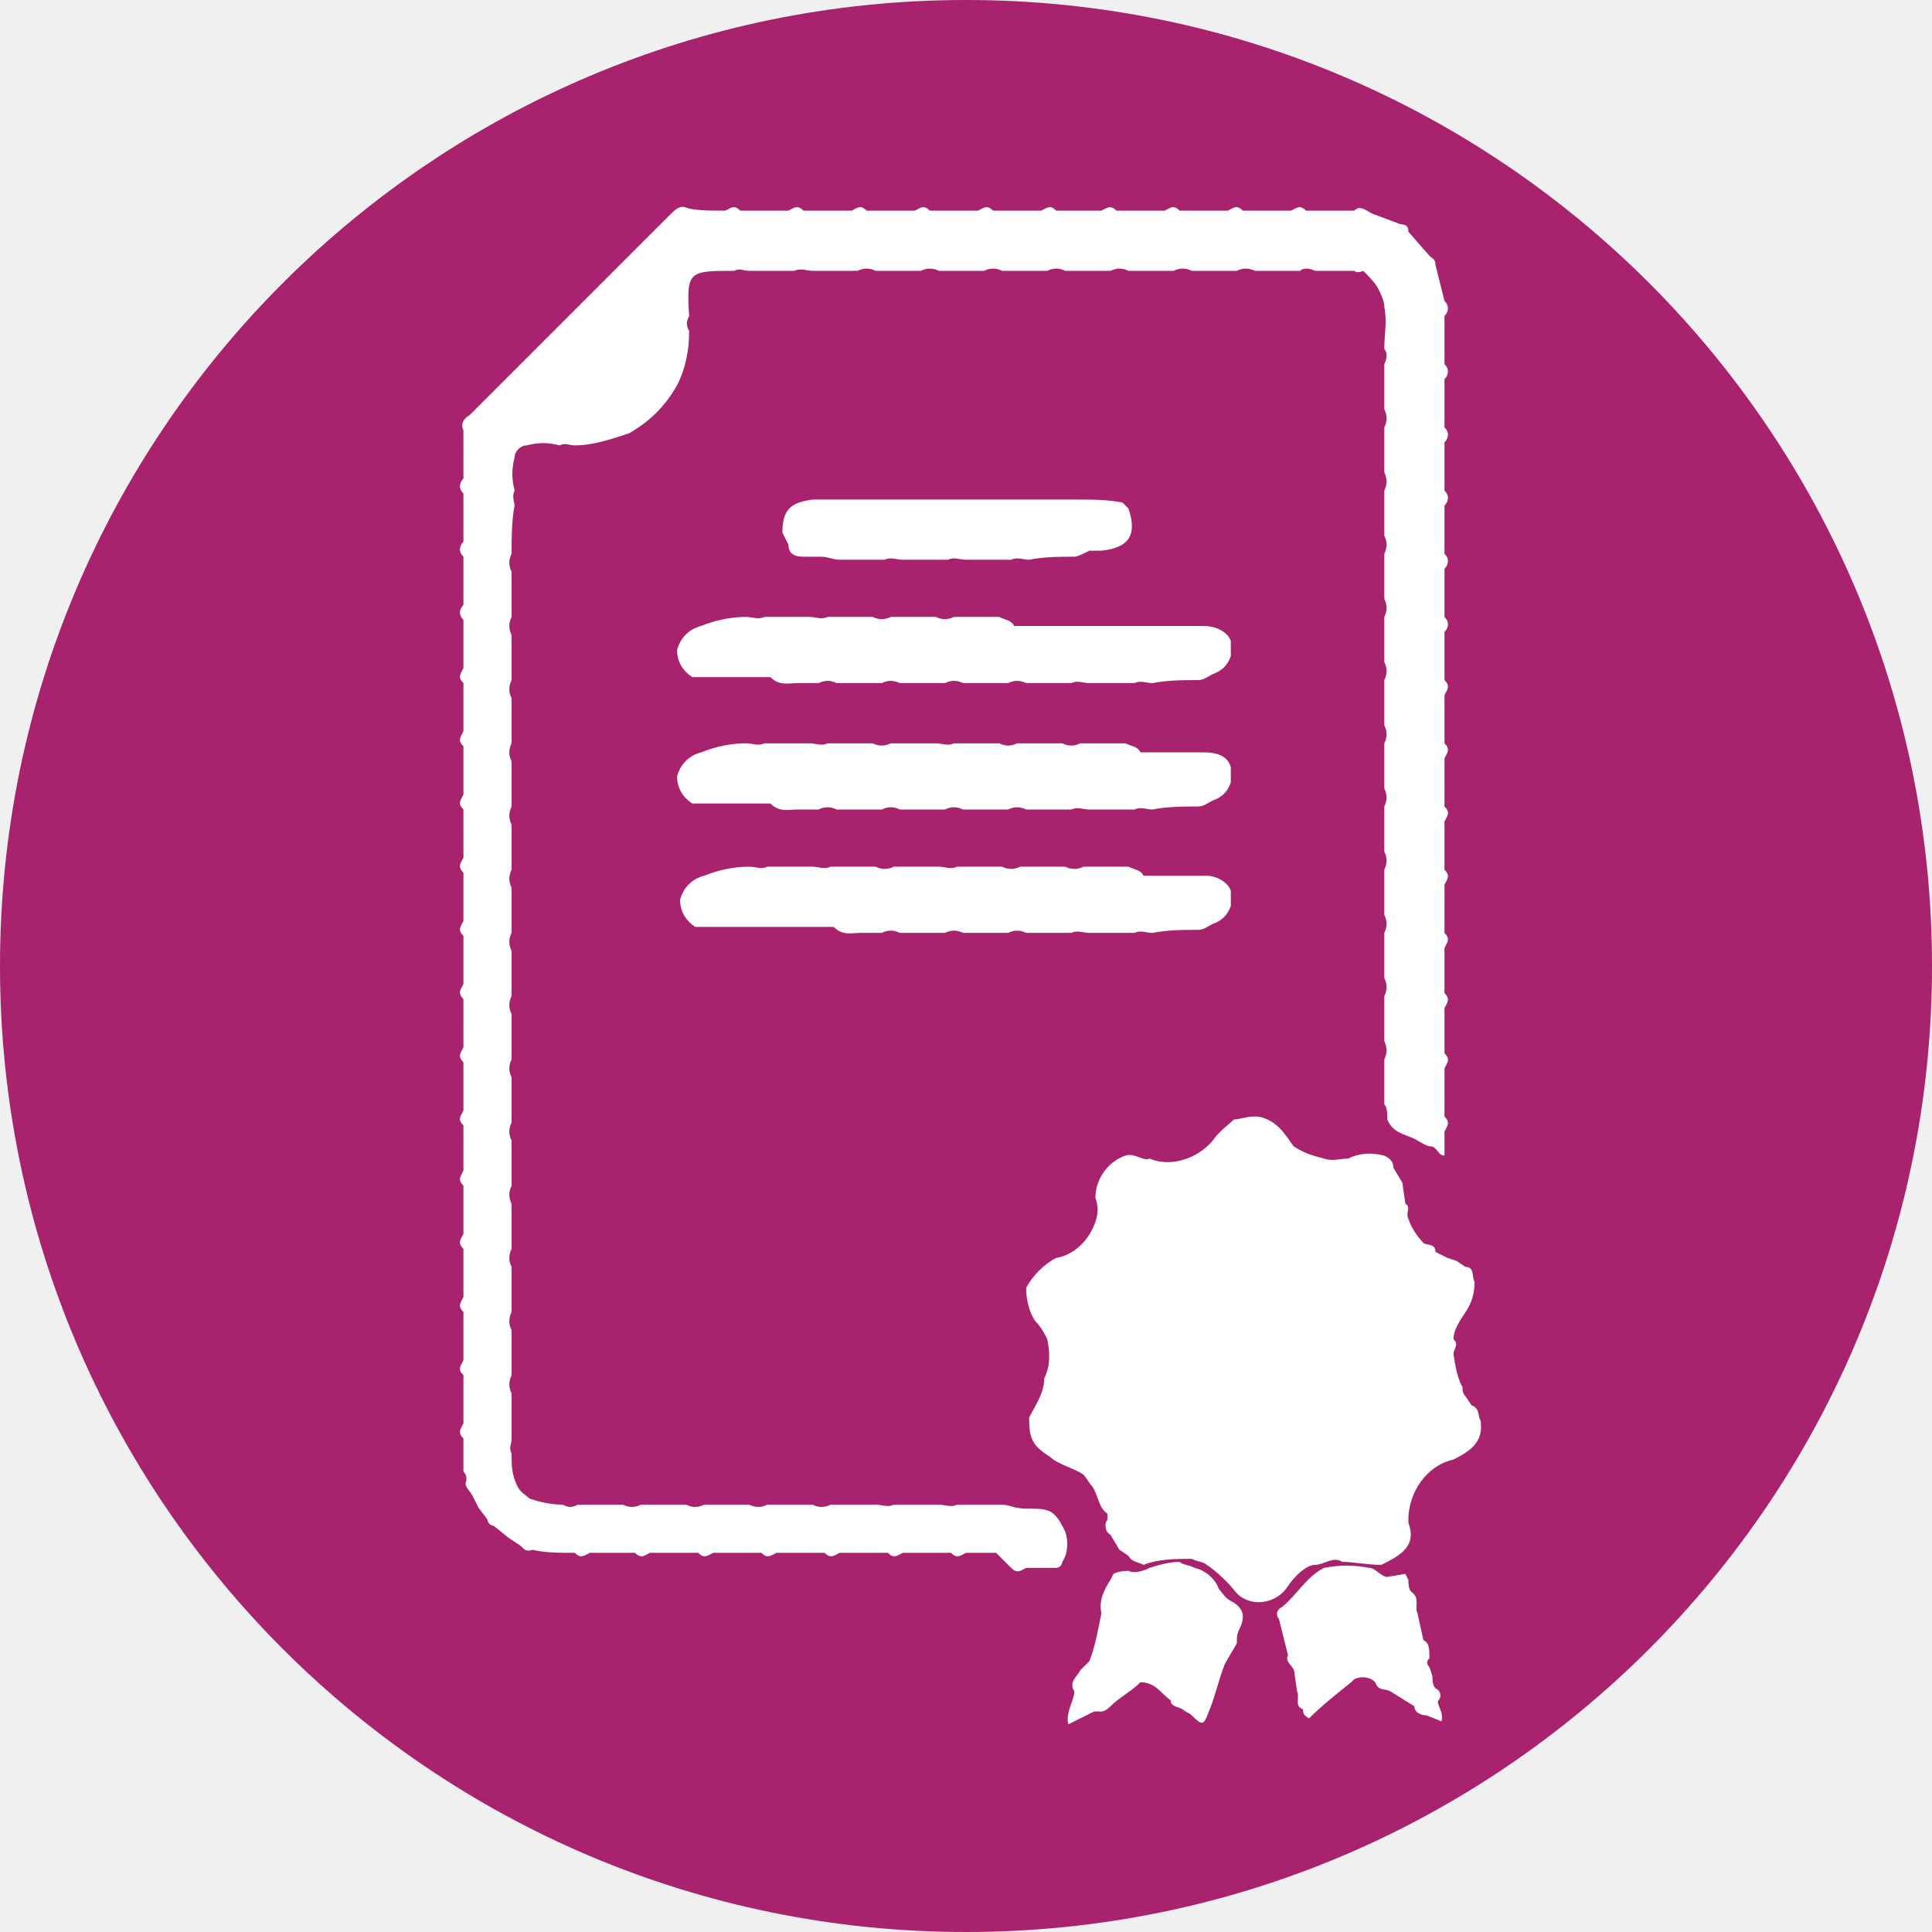
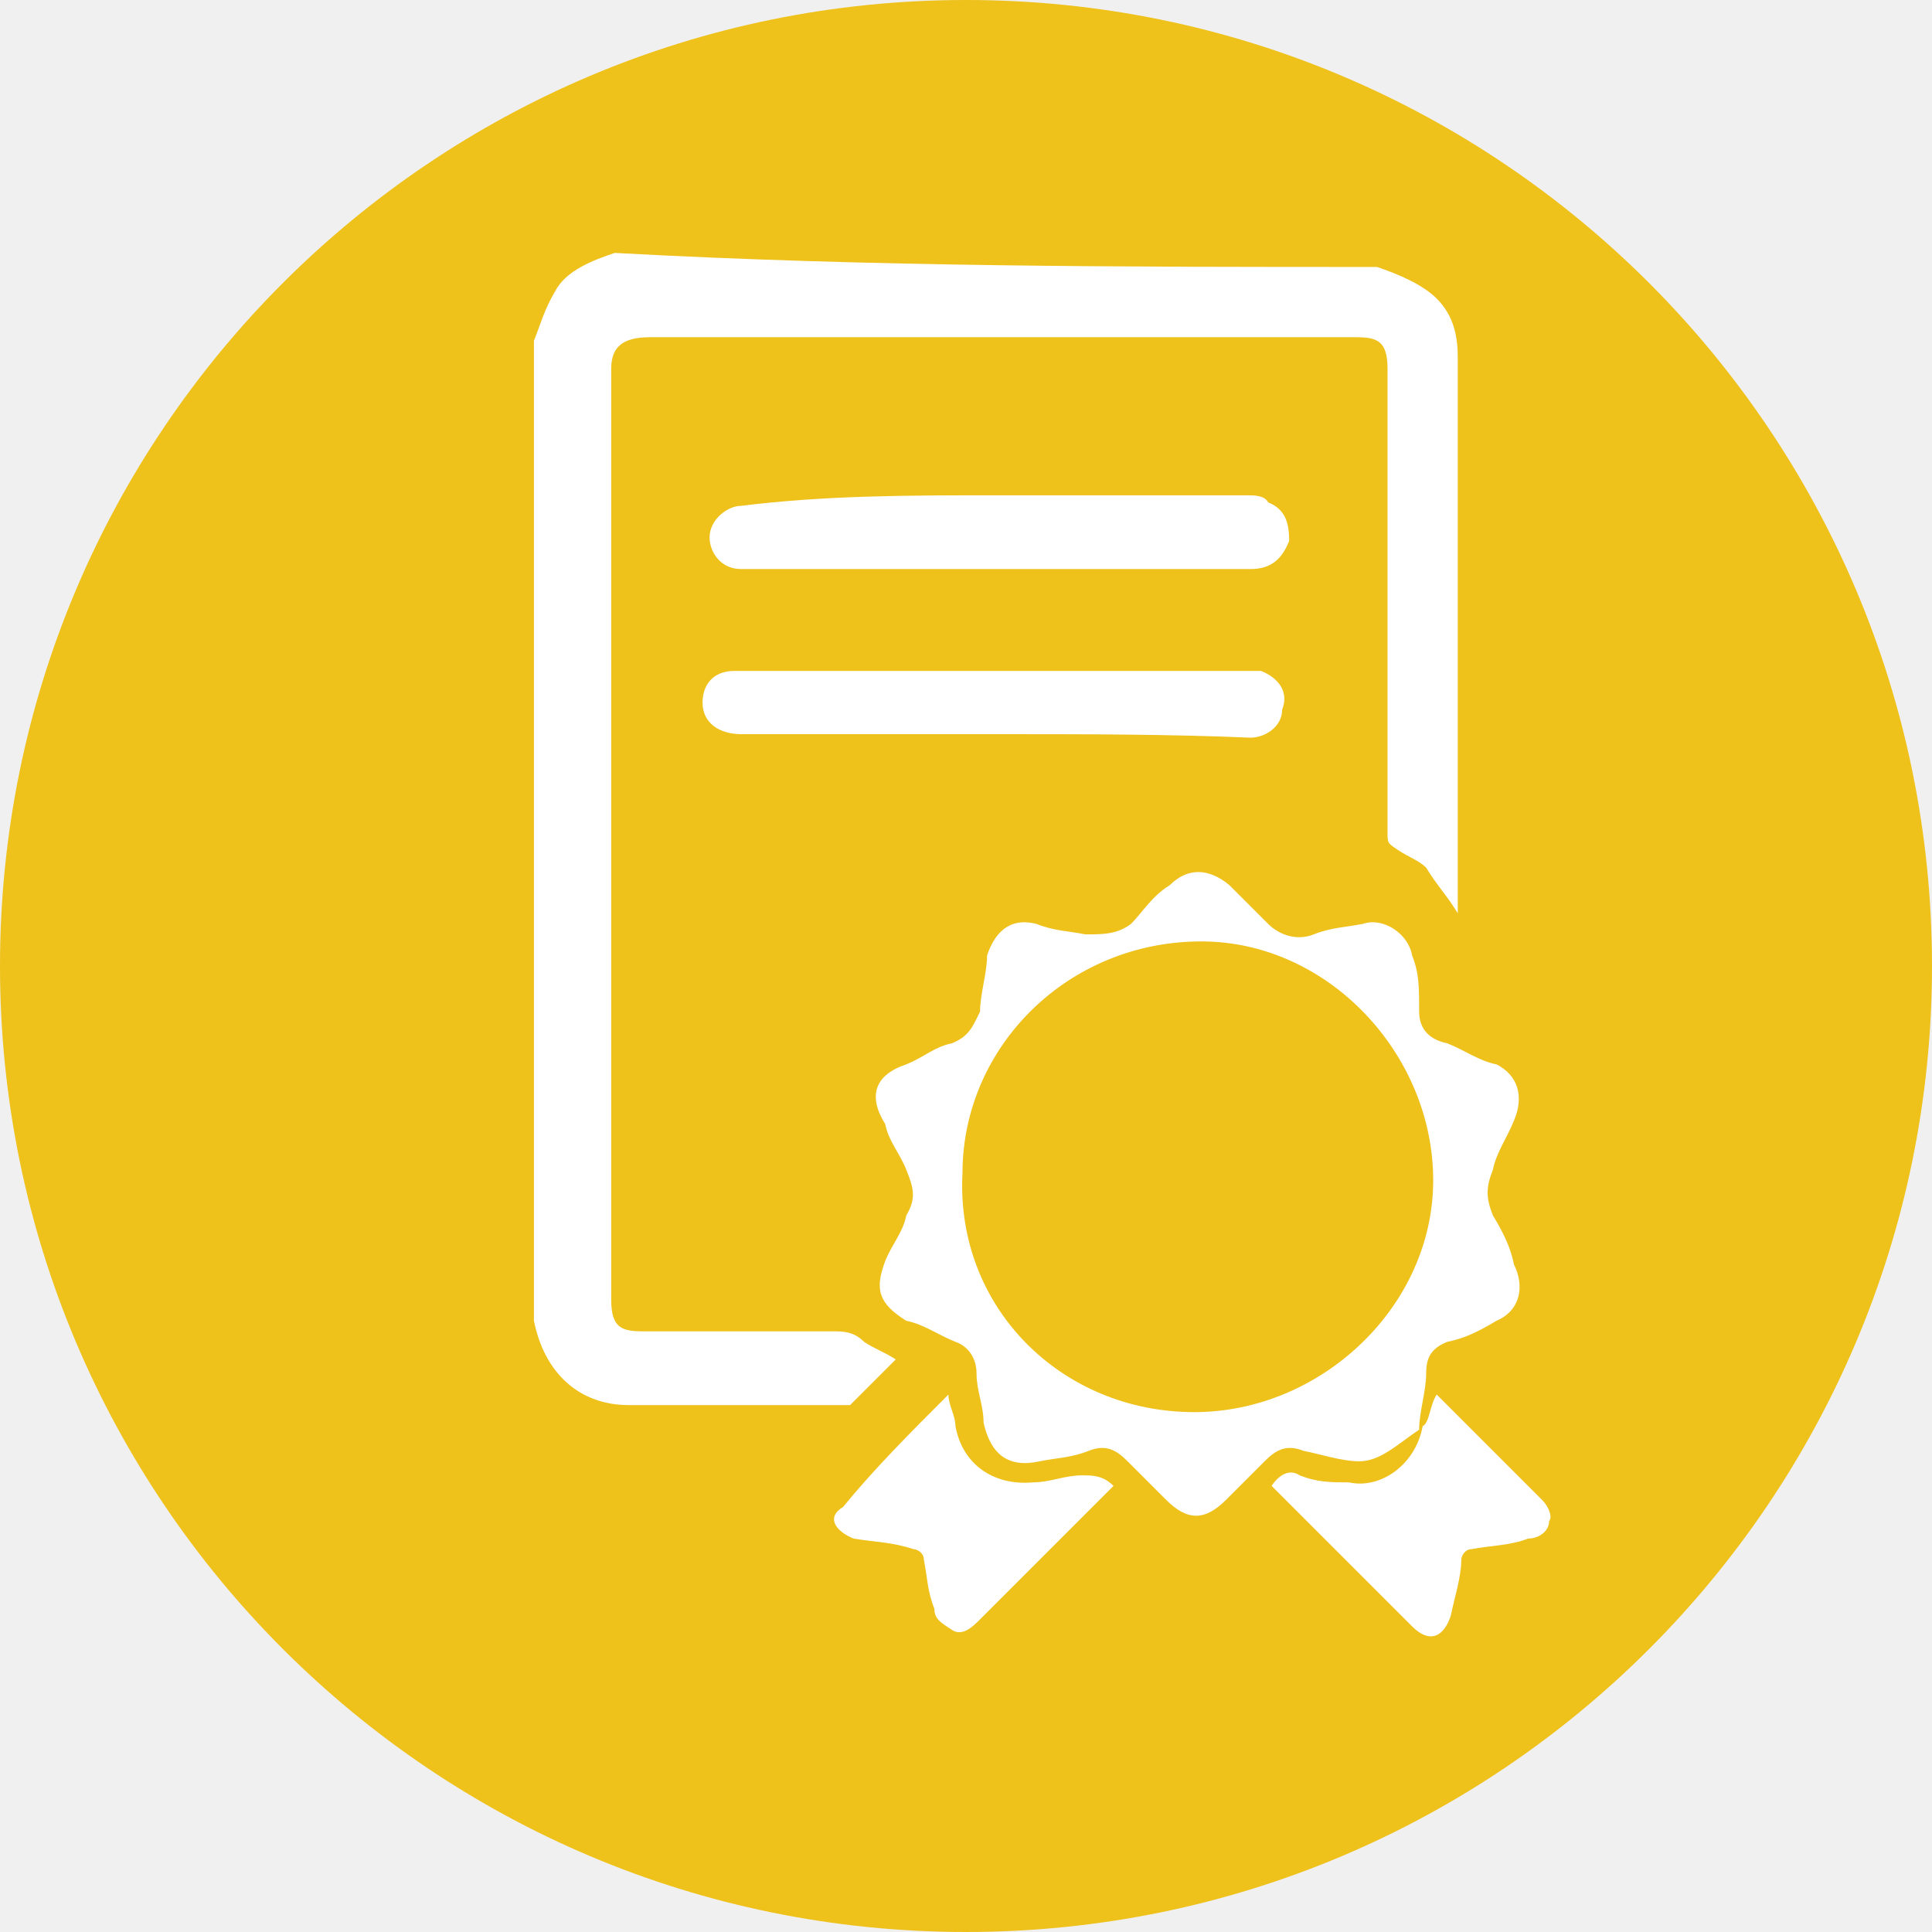
- <svg xmlns="http://www.w3.org/2000/svg" version="1.1" id="Layer_1" x="0px" y="0px" viewBox="0 0 64.2 64.2" style="enable-background:new 0 0 64.2 64.2;" xml:space="preserve">
-   <style type="text/css">
- 	.st0{fill:#A8226E;}
- 	.st1{fill:#FFFFFF;}
- </style>
-   <circle class="st0" cx="32.1" cy="32.1" r="32.1" />
-   <path class="st1" d="M33.1,51.6h-1c-0.2,0.1-0.3,0.2-0.5,0h-1.6c-0.2,0.1-0.3,0.2-0.5,0h-1.6c-0.2,0.1-0.3,0.2-0.5,0h-1.6  c-0.2,0.1-0.3,0.2-0.5,0h-1.6c-0.2,0.1-0.3,0.2-0.5,0h-1.6c-0.2,0.1-0.3,0.2-0.5,0h-1.5c-0.2,0.1-0.3,0.2-0.5,0c-0.5,0-1,0-1.4-0.1  c-0.3,0.1-0.3-0.1-0.5-0.2l-0.3-0.2l-0.5-0.4c-0.1,0-0.2-0.1-0.2-0.2l-0.3-0.4l-0.2-0.4c-0.1-0.2-0.3-0.3-0.2-0.5  c0-0.1,0-0.2-0.1-0.3v-1.1c-0.2-0.2-0.1-0.3,0-0.5v-1.6c-0.2-0.2-0.1-0.3,0-0.5v-1.6c-0.2-0.2-0.1-0.3,0-0.5v-1.6  c-0.2-0.2-0.1-0.3,0-0.5v-1.6c-0.2-0.2-0.1-0.3,0-0.5v-1.5c-0.2-0.2-0.1-0.3,0-0.5v-1.6c-0.2-0.2-0.1-0.3,0-0.5v-1.6  c-0.2-0.2-0.1-0.3,0-0.5v-1.6c-0.2-0.2-0.1-0.3,0-0.5V29c-0.2-0.2-0.1-0.3,0-0.5v-1.6c-0.2-0.2-0.1-0.3,0-0.5v-1.6  c-0.2-0.2-0.1-0.3,0-0.5v-1.6c-0.2-0.2-0.1-0.3,0-0.5v-1.6c-0.2-0.2-0.1-0.4,0-0.5v-1.6c-0.2-0.2-0.1-0.4,0-0.5v-1.6  c-0.2-0.2-0.1-0.4,0-0.5c0-0.5,0-1.1,0-1.6c-0.1-0.2,0-0.4,0.2-0.5l6.7-6.7c0.1-0.1,0.3-0.3,0.5-0.2C23.1,7,23.6,7,24.1,7  c0.2-0.1,0.3-0.2,0.5,0h1.6c0.2-0.1,0.3-0.2,0.5,0h1.6c0.2-0.1,0.3-0.2,0.5,0h1.6c0.2-0.1,0.3-0.2,0.5,0h1.6c0.2-0.1,0.3-0.2,0.5,0  h1.6c0.2-0.1,0.3-0.2,0.5,0h1.5c0.2-0.1,0.3-0.2,0.5,0h1.6c0.2-0.1,0.3-0.2,0.5,0h1.6c0.2-0.1,0.3-0.2,0.5,0h1.6  c0.2-0.1,0.3-0.2,0.5,0h1.6c0.2-0.2,0.4,0,0.6,0.1l0.8,0.3c0.2,0.1,0.4,0,0.4,0.3l0.7,0.8c0.1,0.1,0.2,0.1,0.2,0.3L48,10  c0.2,0.2,0.1,0.4,0,0.5v1.6c0.2,0.2,0.1,0.4,0,0.5v1.6c0.2,0.2,0.1,0.4,0,0.5v1.6c0.2,0.2,0.1,0.4,0,0.5v1.6c0.2,0.2,0.1,0.4,0,0.5  v1.6c0.2,0.2,0.1,0.4,0,0.5v1.6c0.2,0.2,0.1,0.3,0,0.5v1.6c0.2,0.2,0.1,0.3,0,0.5v1.6c0.2,0.2,0.1,0.3,0,0.5v1.6  c0.2,0.2,0.1,0.3,0,0.5v1.6c0.2,0.2,0.1,0.3,0,0.5V33c0.2,0.2,0.1,0.3,0,0.5V35c0.2,0.2,0.1,0.3,0,0.5v1.6c0.2,0.2,0.1,0.3,0,0.5  v0.3v0.5c-0.2,0-0.2-0.2-0.4-0.3c-0.2,0-0.3-0.1-0.5-0.2c-0.3-0.2-0.8-0.2-1-0.7c0-0.2,0-0.4-0.1-0.5c0-0.5,0-1,0-1.5  c0.1-0.2,0.1-0.4,0-0.6c0-0.5,0-1,0-1.5c0.1-0.2,0.1-0.4,0-0.6c0-0.5,0-1,0-1.5c0.1-0.2,0.1-0.4,0-0.6c0-0.5,0-1,0-1.5  c0.1-0.2,0.1-0.4,0-0.6c0-0.5,0-1,0-1.5c0.1-0.2,0.1-0.4,0-0.6c0-0.5,0-1,0-1.5c0.1-0.2,0.1-0.4,0-0.6c0-0.5,0-1,0-1.5  c0.1-0.2,0.1-0.4,0-0.6c0-0.5,0-1,0-1.5c0.1-0.2,0.1-0.4,0-0.6c0-0.5,0-1,0-1.5c0.1-0.2,0.1-0.4,0-0.6c0-0.5,0-1,0-1.5  c0.1-0.2,0.1-0.4,0-0.6c0-0.5,0-1,0-1.5c0.1-0.2,0.1-0.4,0-0.6c0-0.5,0-1,0-1.5c0.1-0.2,0.1-0.4,0-0.5c0-0.5,0.1-0.9,0-1.4  c0-0.2-0.1-0.4-0.2-0.6c-0.1-0.2-0.3-0.4-0.5-0.6C45.3,9,45.1,9.1,45,9c-0.5,0-0.9,0-1.3,0c-0.2-0.1-0.4-0.1-0.5,0c-0.5,0-1,0-1.5,0  c-0.2-0.1-0.4-0.1-0.6,0c-0.5,0-1,0-1.5,0c-0.2-0.1-0.4-0.1-0.6,0c-0.5,0-1,0-1.5,0c-0.2-0.1-0.4-0.1-0.6,0c-0.5,0-1,0-1.5,0  c-0.2-0.1-0.4-0.1-0.6,0c-0.5,0-1,0-1.5,0c-0.2-0.1-0.4-0.1-0.6,0c-0.5,0-1,0-1.5,0c-0.2-0.1-0.4-0.1-0.6,0c-0.5,0-1,0-1.5,0  c-0.2-0.1-0.4-0.1-0.6,0c-0.5,0-1,0-1.5,0c-0.2,0-0.4-0.1-0.6,0c-0.5,0-1,0-1.5,0c-0.2,0-0.3-0.1-0.5,0h0c-1.5,0-1.6,0-1.5,1.5  c-0.1,0.2-0.1,0.3,0,0.5c0,0.6-0.1,1.2-0.4,1.8c-0.4,0.7-0.9,1.2-1.6,1.6c-0.6,0.2-1.2,0.4-1.8,0.4c-0.2,0-0.3-0.1-0.5,0  c-0.4-0.1-0.7-0.1-1.1,0c-0.2,0-0.4,0.2-0.4,0.4c-0.1,0.4-0.1,0.7,0,1.1c-0.1,0.2,0,0.4,0,0.5c-0.1,0.5-0.1,1.1-0.1,1.6  c-0.1,0.2-0.1,0.4,0,0.6c0,0.5,0,1,0,1.5c-0.1,0.2-0.1,0.4,0,0.6c0,0.5,0,1,0,1.5c-0.1,0.2-0.1,0.4,0,0.6c0,0.5,0,1,0,1.5  c-0.1,0.2-0.1,0.4,0,0.6c0,0.5,0,1,0,1.5c-0.1,0.2-0.1,0.4,0,0.6c0,0.5,0,1,0,1.5c-0.1,0.2-0.1,0.4,0,0.6c0,0.5,0,1,0,1.5  c-0.1,0.2-0.1,0.4,0,0.6c0,0.5,0,1,0,1.5c-0.1,0.2-0.1,0.4,0,0.6c0,0.5,0,1,0,1.5c-0.1,0.2-0.1,0.4,0,0.6c0,0.5,0,1,0,1.5  c-0.1,0.2-0.1,0.4,0,0.6c0,0.5,0,1,0,1.5c-0.1,0.2-0.1,0.4,0,0.6c0,0.5,0,1,0,1.5c-0.1,0.2-0.1,0.4,0,0.6c0,0.5,0,1,0,1.5  c-0.1,0.2-0.1,0.4,0,0.6c0,0.5,0,1,0,1.5c-0.1,0.2-0.1,0.4,0,0.6c0,0.5,0,1,0,1.5c0,0.2-0.1,0.3,0,0.5c0,0.4,0,0.7,0.2,1.1  c0.1,0.2,0.3,0.3,0.4,0.4c0.3,0.1,0.7,0.2,1.1,0.2c0.2,0.1,0.3,0.1,0.5,0c0.5,0,1,0,1.5,0c0.2,0.1,0.4,0.1,0.6,0c0.5,0,1,0,1.5,0  c0.2,0.1,0.4,0.1,0.6,0c0.5,0,1,0,1.5,0c0.2,0.1,0.4,0.1,0.6,0c0.5,0,1,0,1.5,0c0.2,0.1,0.4,0.1,0.6,0c0.5,0,1,0,1.5,0  c0.2,0,0.4,0.1,0.6,0c0.5,0,1,0,1.5,0c0.2,0,0.4,0.1,0.6,0c0.5,0,1,0,1.5,0c0.2,0,0.4,0.1,0.5,0.1c0.4,0.1,1-0.1,1.3,0.3  c0.1,0.1,0.2,0.3,0.3,0.5c0.1,0.3,0.1,0.7-0.1,1c0,0.1-0.1,0.2-0.2,0.2c0,0,0,0,0,0h-1c-0.2,0.1-0.3,0.2-0.5,0L33.1,51.6z" />
-   <path class="st1" d="M47.5,55.4l0.1,0.3c0,0.1,0,0.3,0.1,0.4c0.2,0.1,0.2,0.3,0.1,0.4s0.2,0.4,0.1,0.7l-0.5-0.2  c-0.2,0-0.4-0.1-0.4-0.3l-0.8-0.5c-0.2-0.1-0.4,0-0.5-0.3c-0.2-0.2-0.5-0.2-0.7-0.1c0,0-0.1,0.1-0.1,0.1c-0.5,0.4-1,0.8-1.4,1.2  c-0.2-0.1-0.2-0.2-0.2-0.3c-0.3-0.1-0.1-0.4-0.2-0.6L43,55.5c-0.1-0.2-0.3-0.3-0.2-0.5c-0.1-0.4-0.2-0.8-0.3-1.2  c-0.1-0.1-0.1-0.3,0.1-0.4c0,0,0,0,0,0c0.5-0.4,0.8-1,1.4-1.3c0.5-0.1,1-0.1,1.5,0c0.2,0,0.4,0.3,0.6,0.3l0.6-0.1l0.1,0.2  c0,0.1,0,0.3,0.1,0.4c0.3,0.2,0.1,0.5,0.2,0.7l0.2,0.9c0.2,0.1,0.2,0.3,0.2,0.6C47.4,55.2,47.4,55.3,47.5,55.4z" />
-   <path class="st1" d="M48.6,46.1c0,0.1,0,0.2,0.1,0.3l0.2,0.3c0.3,0.1,0.2,0.4,0.3,0.5c0.1,0.7-0.3,1-0.9,1.3c-0.9,0.2-1.5,1.1-1.5,2  c0,0,0,0.1,0,0.1c0.3,0.8-0.3,1.1-0.9,1.4c-0.5,0-0.9-0.1-1.3-0.1c-0.3-0.2-0.6,0.1-0.9,0.1s-0.7,0.4-0.9,0.7  c-0.3,0.5-1,0.7-1.5,0.4c-0.2-0.1-0.3-0.3-0.5-0.5c-0.2-0.2-0.4-0.4-0.7-0.6c-0.1-0.1-0.3-0.1-0.5-0.2c-0.5,0-1.1,0-1.6,0.2  c-0.2-0.1-0.4-0.1-0.5-0.3l-0.3-0.2L36.9,51c-0.2-0.1-0.2-0.4-0.1-0.5v-0.2c-0.3-0.2-0.3-0.6-0.5-0.9c-0.1-0.1-0.2-0.3-0.3-0.4  c-0.3-0.2-0.7-0.3-1-0.5c-0.1-0.1-0.3-0.2-0.4-0.3c-0.4-0.3-0.4-0.7-0.4-1.1c0.2-0.4,0.5-0.8,0.5-1.3c0.2-0.4,0.2-0.8,0.1-1.3  c-0.1-0.2-0.2-0.4-0.4-0.6c-0.2-0.3-0.3-0.7-0.3-1.1c0.2-0.4,0.6-0.8,1-1c0.6-0.1,1.1-0.6,1.3-1.2c0.1-0.3,0.1-0.5,0-0.8  c0-0.6,0.4-1.2,1-1.4c0.3-0.1,0.6,0.2,0.8,0.1c0.7,0.3,1.6,0,2.1-0.6c0.2-0.3,0.5-0.5,0.7-0.7c0.2,0,0.4-0.1,0.7-0.1  c0.4,0,0.8,0.3,1,0.6c0.1,0.1,0.2,0.3,0.3,0.4c0.3,0.2,0.6,0.3,1,0.4c0.3,0.1,0.5,0,0.8,0c0.4-0.2,0.8-0.2,1.2-0.1  c0.2,0.1,0.3,0.2,0.3,0.4l0.3,0.5l0.1,0.7c0.2,0.1,0,0.3,0.1,0.5c0.1,0.3,0.3,0.6,0.5,0.8c0.1,0.1,0.4,0,0.4,0.3l0.4,0.2l0.3,0.1  l0.3,0.2c0.3,0,0.2,0.3,0.3,0.5c0,0.4-0.1,0.7-0.3,1c-0.2,0.3-0.4,0.6-0.4,0.9c0.2,0.2,0,0.3,0,0.5C48.4,45.7,48.5,45.9,48.6,46.1z" />
-   <path class="st1" d="M36.2,55.2c0.2-0.5,0.3-1.1,0.4-1.6c-0.1-0.4,0.1-0.8,0.3-1.1l0.1-0.2c0.2-0.1,0.4-0.1,0.5-0.1  c0.2,0.1,0.5,0,0.7-0.1c0.3-0.1,0.7-0.2,1-0.2c0.1,0.1,0.3,0.1,0.5,0.2c0.4,0.1,0.7,0.4,0.8,0.7c0.1,0.1,0.2,0.3,0.4,0.4  c0.4,0.2,0.5,0.5,0.3,0.9c-0.1,0.2-0.1,0.3-0.1,0.5c-0.1,0.2-0.3,0.5-0.4,0.7c-0.2,0.5-0.3,1-0.5,1.5s-0.2,0.6-0.6,0.2  c-0.1-0.1-0.2-0.1-0.3-0.2c-0.2-0.1-0.4-0.1-0.4-0.3c-0.3-0.2-0.5-0.6-1-0.6c-0.3,0.3-0.7,0.5-1,0.8s-0.4,0.1-0.6,0.2l-0.8,0.4  c-0.1-0.4,0.2-0.8,0.2-1.1c-0.2-0.3,0.1-0.5,0.2-0.7L36.2,55.2z" />
-   <path class="st1" d="M40.9,29.6v0.5c-0.1,0.3-0.3,0.5-0.6,0.6c-0.2,0.1-0.3,0.2-0.5,0.2c-0.5,0-1,0-1.5,0.1c-0.2,0-0.4-0.1-0.6,0  c-0.5,0-1,0-1.5,0c-0.2,0-0.4-0.1-0.6,0c-0.5,0-1,0-1.5,0c-0.2-0.1-0.4-0.1-0.6,0c-0.5,0-1,0-1.5,0c-0.2-0.1-0.4-0.1-0.6,0  c-0.5,0-1,0-1.5,0c-0.2-0.1-0.4-0.1-0.6,0c-0.2,0-0.4,0-0.7,0c-0.3,0-0.6,0.1-0.9-0.2h-4.1h-0.5c-0.3-0.2-0.5-0.5-0.5-0.9  c0.1-0.4,0.4-0.7,0.8-0.8c0.5-0.2,1-0.3,1.5-0.3c0.2,0,0.4,0.1,0.6,0c0.5,0,1,0,1.5,0c0.2,0,0.4,0.1,0.6,0c0.5,0,1,0,1.5,0  c0.2,0.1,0.4,0.1,0.6,0c0.5,0,1,0,1.5,0c0.2,0,0.4,0.1,0.6,0c0.5,0,1,0,1.5,0c0.2,0.1,0.4,0.1,0.6,0c0.5,0,1,0,1.5,0  c0.2,0.1,0.4,0.1,0.6,0c0.5,0,1,0,1.5,0c0.2,0.1,0.4,0.1,0.5,0.3h2.1C40.4,29.1,40.8,29.3,40.9,29.6z" />
-   <path class="st1" d="M35.3,16.6h0.5c0.5,0,1,0,1.5,0.1l0.2,0.2c0.3,0.9,0,1.3-0.9,1.4h-0.4c-0.2,0.1-0.4,0.2-0.5,0.2  c-0.5,0-1,0-1.5,0.1c-0.2,0-0.4-0.1-0.6,0c-0.5,0-1,0-1.5,0c-0.2,0-0.4-0.1-0.6,0c-0.5,0-1,0-1.5,0c-0.2,0-0.4-0.1-0.6,0  c-0.5,0-1,0-1.5,0c-0.2,0-0.4-0.1-0.6-0.1c-0.2,0-0.4,0-0.6,0c-0.3,0-0.5-0.1-0.5-0.4L26,17.7c0-0.8,0.3-1,1-1.1L35.3,16.6  L35.3,16.6z" />
-   <path class="st1" d="M40.9,21.3v0.5c-0.1,0.3-0.3,0.5-0.6,0.6c-0.2,0.1-0.3,0.2-0.5,0.2c-0.5,0-1,0-1.5,0.1c-0.2,0-0.4-0.1-0.6,0  c-0.5,0-1,0-1.5,0c-0.2,0-0.4-0.1-0.6,0c-0.5,0-1,0-1.5,0c-0.2-0.1-0.4-0.1-0.6,0c-0.5,0-1,0-1.5,0c-0.2-0.1-0.4-0.1-0.6,0  c-0.5,0-1,0-1.5,0c-0.2-0.1-0.4-0.1-0.6,0c-0.5,0-1,0-1.5,0c-0.2-0.1-0.4-0.1-0.6,0c-0.2,0-0.4,0-0.7,0c-0.3,0-0.6,0.1-0.9-0.2h-2.1  h-0.5c-0.3-0.2-0.5-0.5-0.5-0.9c0.1-0.4,0.4-0.7,0.8-0.8c0.5-0.2,1-0.3,1.5-0.3c0.2,0,0.4,0.1,0.6,0c0.5,0,1,0,1.5,0  c0.2,0,0.4,0.1,0.6,0c0.5,0,1,0,1.5,0c0.2,0.1,0.4,0.1,0.6,0c0.5,0,1,0,1.5,0c0.2,0.1,0.4,0.1,0.6,0c0.5,0,1,0,1.5,0  c0.2,0.1,0.4,0.1,0.5,0.3H40C40.4,20.8,40.8,21,40.9,21.3z" />
-   <path class="st1" d="M40.9,25.5V26c-0.1,0.3-0.3,0.5-0.6,0.6c-0.2,0.1-0.3,0.2-0.5,0.2c-0.5,0-1,0-1.5,0.1c-0.2,0-0.4-0.1-0.6,0  c-0.5,0-1,0-1.5,0c-0.2,0-0.4-0.1-0.6,0c-0.5,0-1,0-1.5,0c-0.2-0.1-0.4-0.1-0.6,0c-0.5,0-1,0-1.5,0c-0.2-0.1-0.4-0.1-0.6,0  c-0.5,0-1,0-1.5,0c-0.2-0.1-0.4-0.1-0.6,0c-0.5,0-1,0-1.5,0c-0.2-0.1-0.4-0.1-0.6,0c-0.2,0-0.4,0-0.7,0c-0.3,0-0.6,0.1-0.9-0.2h-2.1  h-0.5c-0.3-0.2-0.5-0.5-0.5-0.9c0.1-0.4,0.4-0.7,0.8-0.8c0.5-0.2,1-0.3,1.5-0.3c0.2,0,0.4,0.1,0.6,0c0.5,0,1,0,1.5,0  c0.2,0,0.4,0.1,0.6,0c0.5,0,1,0,1.5,0c0.2,0.1,0.4,0.1,0.6,0c0.5,0,1,0,1.5,0c0.2,0,0.4,0.1,0.6,0c0.5,0,1,0,1.5,0  c0.2,0.1,0.4,0.1,0.6,0c0.5,0,1,0,1.5,0c0.2,0.1,0.4,0.1,0.6,0c0.5,0,1,0,1.5,0c0.2,0.1,0.4,0.1,0.5,0.3h2.1  C40.4,25,40.8,25.1,40.9,25.5z" />
-   <path class="st1" d="M39.9,48c-0.1-0.2-0.1-0.3-0.1-0.5c0.2-0.5,0.2-1.1,0-1.6c0-0.1-0.1-0.2-0.2-0.3l-0.8-0.8  c-0.1-0.3,0.1-0.4,0.3-0.5c0.2,0,0.4-0.1,0.7-0.1c0.5,0,1-0.3,1.3-0.8c0.1-0.2,0.2-0.4,0.3-0.5s0.1-0.4,0.4-0.5s0.3,0.3,0.5,0.4  l0.3,0.5c0.1,0.3,0.4,0.6,0.8,0.7c0.1,0.1,0.3,0.1,0.4,0.1c0.3,0.2,0.8,0,1.1,0.3c0,0.4-0.3,0.5-0.5,0.7s-0.6,0.5-0.6,0.9  c-0.1,0.5-0.1,1,0.1,1.5c0,0.3-0.2,0.5-0.5,0.4l-0.9-0.5c-0.2-0.1-0.5-0.2-0.7-0.1c-0.4,0-0.7,0.2-1,0.4S40.2,48.2,39.9,48z" />
+ <svg xmlns="http://www.w3.org/2000/svg" version="1.1" id="Layer_1" x="0px" y="0px" viewBox="0 0 55 55" enable-background="new 0 0 60.8 62.3" xml:space="preserve" width="55" height="55">
+   <defs id="defs6759" />
+   <g id="g6754" transform="translate(-4.700001,-2.9)">
+     <circle cx="32.2" cy="30.4" r="27.5" id="circle6738" style="fill:#eec11b" />
+     <g id="g6752">
+       <path d="m 43.9,10.5 c 0.6,0.2 1.3,0.5 1.7,0.9 0.5,0.5 0.6,1.1 0.6,1.7 0,5.2 0,10.6 0,15.8 v 0 c -0.3,-0.5 -0.6,-0.8 -0.9,-1.3 -0.2,-0.2 -0.5,-0.3 -0.8,-0.5 -0.3,-0.2 -0.3,-0.2 -0.3,-0.5 0,-2.2 0,-4.4 0,-6.6 0,-2.2 0,-4.4 0,-6.6 0,-0.8 -0.3,-0.9 -0.9,-0.9 -6.6,0 -13.3,0 -20.1,0 -0.8,0 -1.1,0.3 -1.1,0.9 0,8.8 0,17.7 0,26.5 0,0.8 0.3,0.9 0.9,0.9 1.7,0 3.6,0 5.4,0 0.3,0 0.6,0 0.9,0.3 0.3,0.2 0.6,0.3 0.9,0.5 -0.5,0.5 -0.8,0.8 -1.3,1.3 0,0 -0.2,0 -0.3,0 -2.1,0 -4,0 -6,0 -1.4,0 -2.4,-0.9 -2.7,-2.4 v -0.2 c 0,-9.2 0,-18.5 0,-27.7 0.2,-0.5 0.3,-0.9 0.6,-1.4 0.3,-0.6 1.1,-0.9 1.7,-1.1 7.3,0.4 14.6,0.4 21.7,0.4 z" id="path6740" style="fill:#ffffff" />
+       <path d="m 43.4,44.5 c -0.5,0 -1.1,-0.2 -1.6,-0.3 -0.5,-0.2 -0.8,0 -1.1,0.3 -0.3,0.3 -0.8,0.8 -1.1,1.1 -0.6,0.6 -1.1,0.6 -1.7,0 -0.3,-0.3 -0.8,-0.8 -1.1,-1.1 -0.3,-0.3 -0.6,-0.5 -1.1,-0.3 -0.5,0.2 -0.9,0.2 -1.4,0.3 -0.9,0.2 -1.4,-0.2 -1.6,-1.1 0,-0.5 -0.2,-0.9 -0.2,-1.4 0,-0.5 -0.3,-0.8 -0.6,-0.9 -0.5,-0.2 -0.9,-0.5 -1.4,-0.6 -0.8,-0.5 -0.9,-0.9 -0.6,-1.7 0.2,-0.5 0.5,-0.8 0.6,-1.3 0.3,-0.5 0.2,-0.8 0,-1.3 -0.2,-0.5 -0.5,-0.8 -0.6,-1.3 -0.5,-0.8 -0.3,-1.4 0.6,-1.7 0.5,-0.2 0.8,-0.5 1.3,-0.6 0.5,-0.2 0.6,-0.5 0.8,-0.9 0,-0.5 0.2,-1.1 0.2,-1.6 0.2,-0.6 0.6,-1.1 1.4,-0.9 0.5,0.2 0.9,0.2 1.4,0.3 0.5,0 0.9,0 1.3,-0.3 0.3,-0.3 0.6,-0.8 1.1,-1.1 0.5,-0.5 1.1,-0.5 1.7,0 0.3,0.3 0.8,0.8 1.1,1.1 0.3,0.3 0.8,0.5 1.3,0.3 0.5,-0.2 0.9,-0.2 1.4,-0.3 0.6,-0.2 1.3,0.3 1.4,0.9 0.2,0.5 0.2,0.9 0.2,1.6 0,0.5 0.3,0.8 0.8,0.9 0.5,0.2 0.9,0.5 1.4,0.6 0.6,0.3 0.8,0.9 0.5,1.6 -0.2,0.5 -0.5,0.9 -0.6,1.4 -0.2,0.5 -0.2,0.8 0,1.3 0.3,0.5 0.5,0.9 0.6,1.4 0.3,0.6 0.2,1.3 -0.5,1.6 -0.5,0.3 -0.9,0.5 -1.4,0.6 -0.5,0.2 -0.6,0.5 -0.6,0.9 0,0.5 -0.2,1.1 -0.2,1.6 -0.6,0.4 -1.1,0.9 -1.7,0.9 z m -4.7,-1.4 c 3.6,0 6.8,-3 6.8,-6.6 0,-3.6 -3,-6.8 -6.6,-6.8 -3.8,0 -6.8,3 -6.8,6.6 -0.2,3.8 2.8,6.8 6.6,6.8 z" id="path6742" style="fill:#ffffff" />
+       <path d="m 33.1,17 c 2.4,0 4.7,0 7.1,0 0.2,0 0.5,0 0.6,0.2 0.5,0.2 0.6,0.6 0.6,1.1 -0.2,0.5 -0.5,0.8 -1.1,0.8 -4.6,0 -9.2,0 -13.9,0 -0.2,0 -0.5,0 -0.6,0 -0.6,0 -0.9,-0.5 -0.9,-0.9 0,-0.5 0.5,-0.9 0.9,-0.9 C 28.2,17 30.6,17 33.1,17 Z" id="path6744" style="fill:#ffffff" />
+       <path d="m 33.1,23.8 c -2.4,0 -4.7,0 -7.3,0 -0.6,0 -1.1,-0.3 -1.1,-0.9 0,-0.5 0.3,-0.9 0.9,-0.9 0.2,0 0.2,0 0.3,0 4.7,0 9.5,0 14.2,0 0.2,0 0.3,0 0.5,0 0.5,0.2 0.8,0.6 0.6,1.1 0,0.5 -0.5,0.8 -0.9,0.8 -2.3,-0.1 -4.8,-0.1 -7.2,-0.1 z" id="path6746" style="fill:#ffffff" />
+       <path d="m 45.6,42.6 c 0.6,0.6 1.1,1.1 1.6,1.6 0.5,0.5 0.9,0.9 1.4,1.4 0.2,0.2 0.3,0.5 0.2,0.6 0,0.3 -0.3,0.5 -0.6,0.5 -0.5,0.2 -1.1,0.2 -1.6,0.3 -0.2,0 -0.3,0.2 -0.3,0.3 0,0.5 -0.2,1.1 -0.3,1.6 -0.2,0.6 -0.6,0.8 -1.1,0.3 -1.3,-1.3 -2.7,-2.7 -4,-4 v 0 c 0.2,-0.3 0.5,-0.5 0.8,-0.3 0.5,0.2 0.9,0.2 1.4,0.2 0.9,0.2 1.9,-0.5 2.1,-1.6 0.2,-0.1 0.2,-0.6 0.4,-0.9 z" id="path6748" style="fill:#ffffff" />
+       <path d="m 31.7,42.6 c 0,0.3 0.2,0.6 0.2,0.9 0.2,1.1 1.1,1.7 2.2,1.6 0.5,0 0.9,-0.2 1.4,-0.2 0.3,0 0.6,0 0.9,0.3 l -0.2,0.2 c -1.3,1.3 -2.5,2.5 -3.6,3.6 -0.2,0.2 -0.5,0.5 -0.8,0.3 C 31.5,49.1 31.3,49 31.3,48.7 31.1,48.2 31.1,47.8 31,47.3 31,47.1 30.8,47 30.7,47 30.1,46.8 29.6,46.8 29,46.7 c -0.5,-0.2 -0.8,-0.6 -0.3,-0.9 0.9,-1.1 1.9,-2.1 3,-3.2 z" id="path6750" style="fill:#ffffff" />
+     </g>
+   </g>
</svg>
